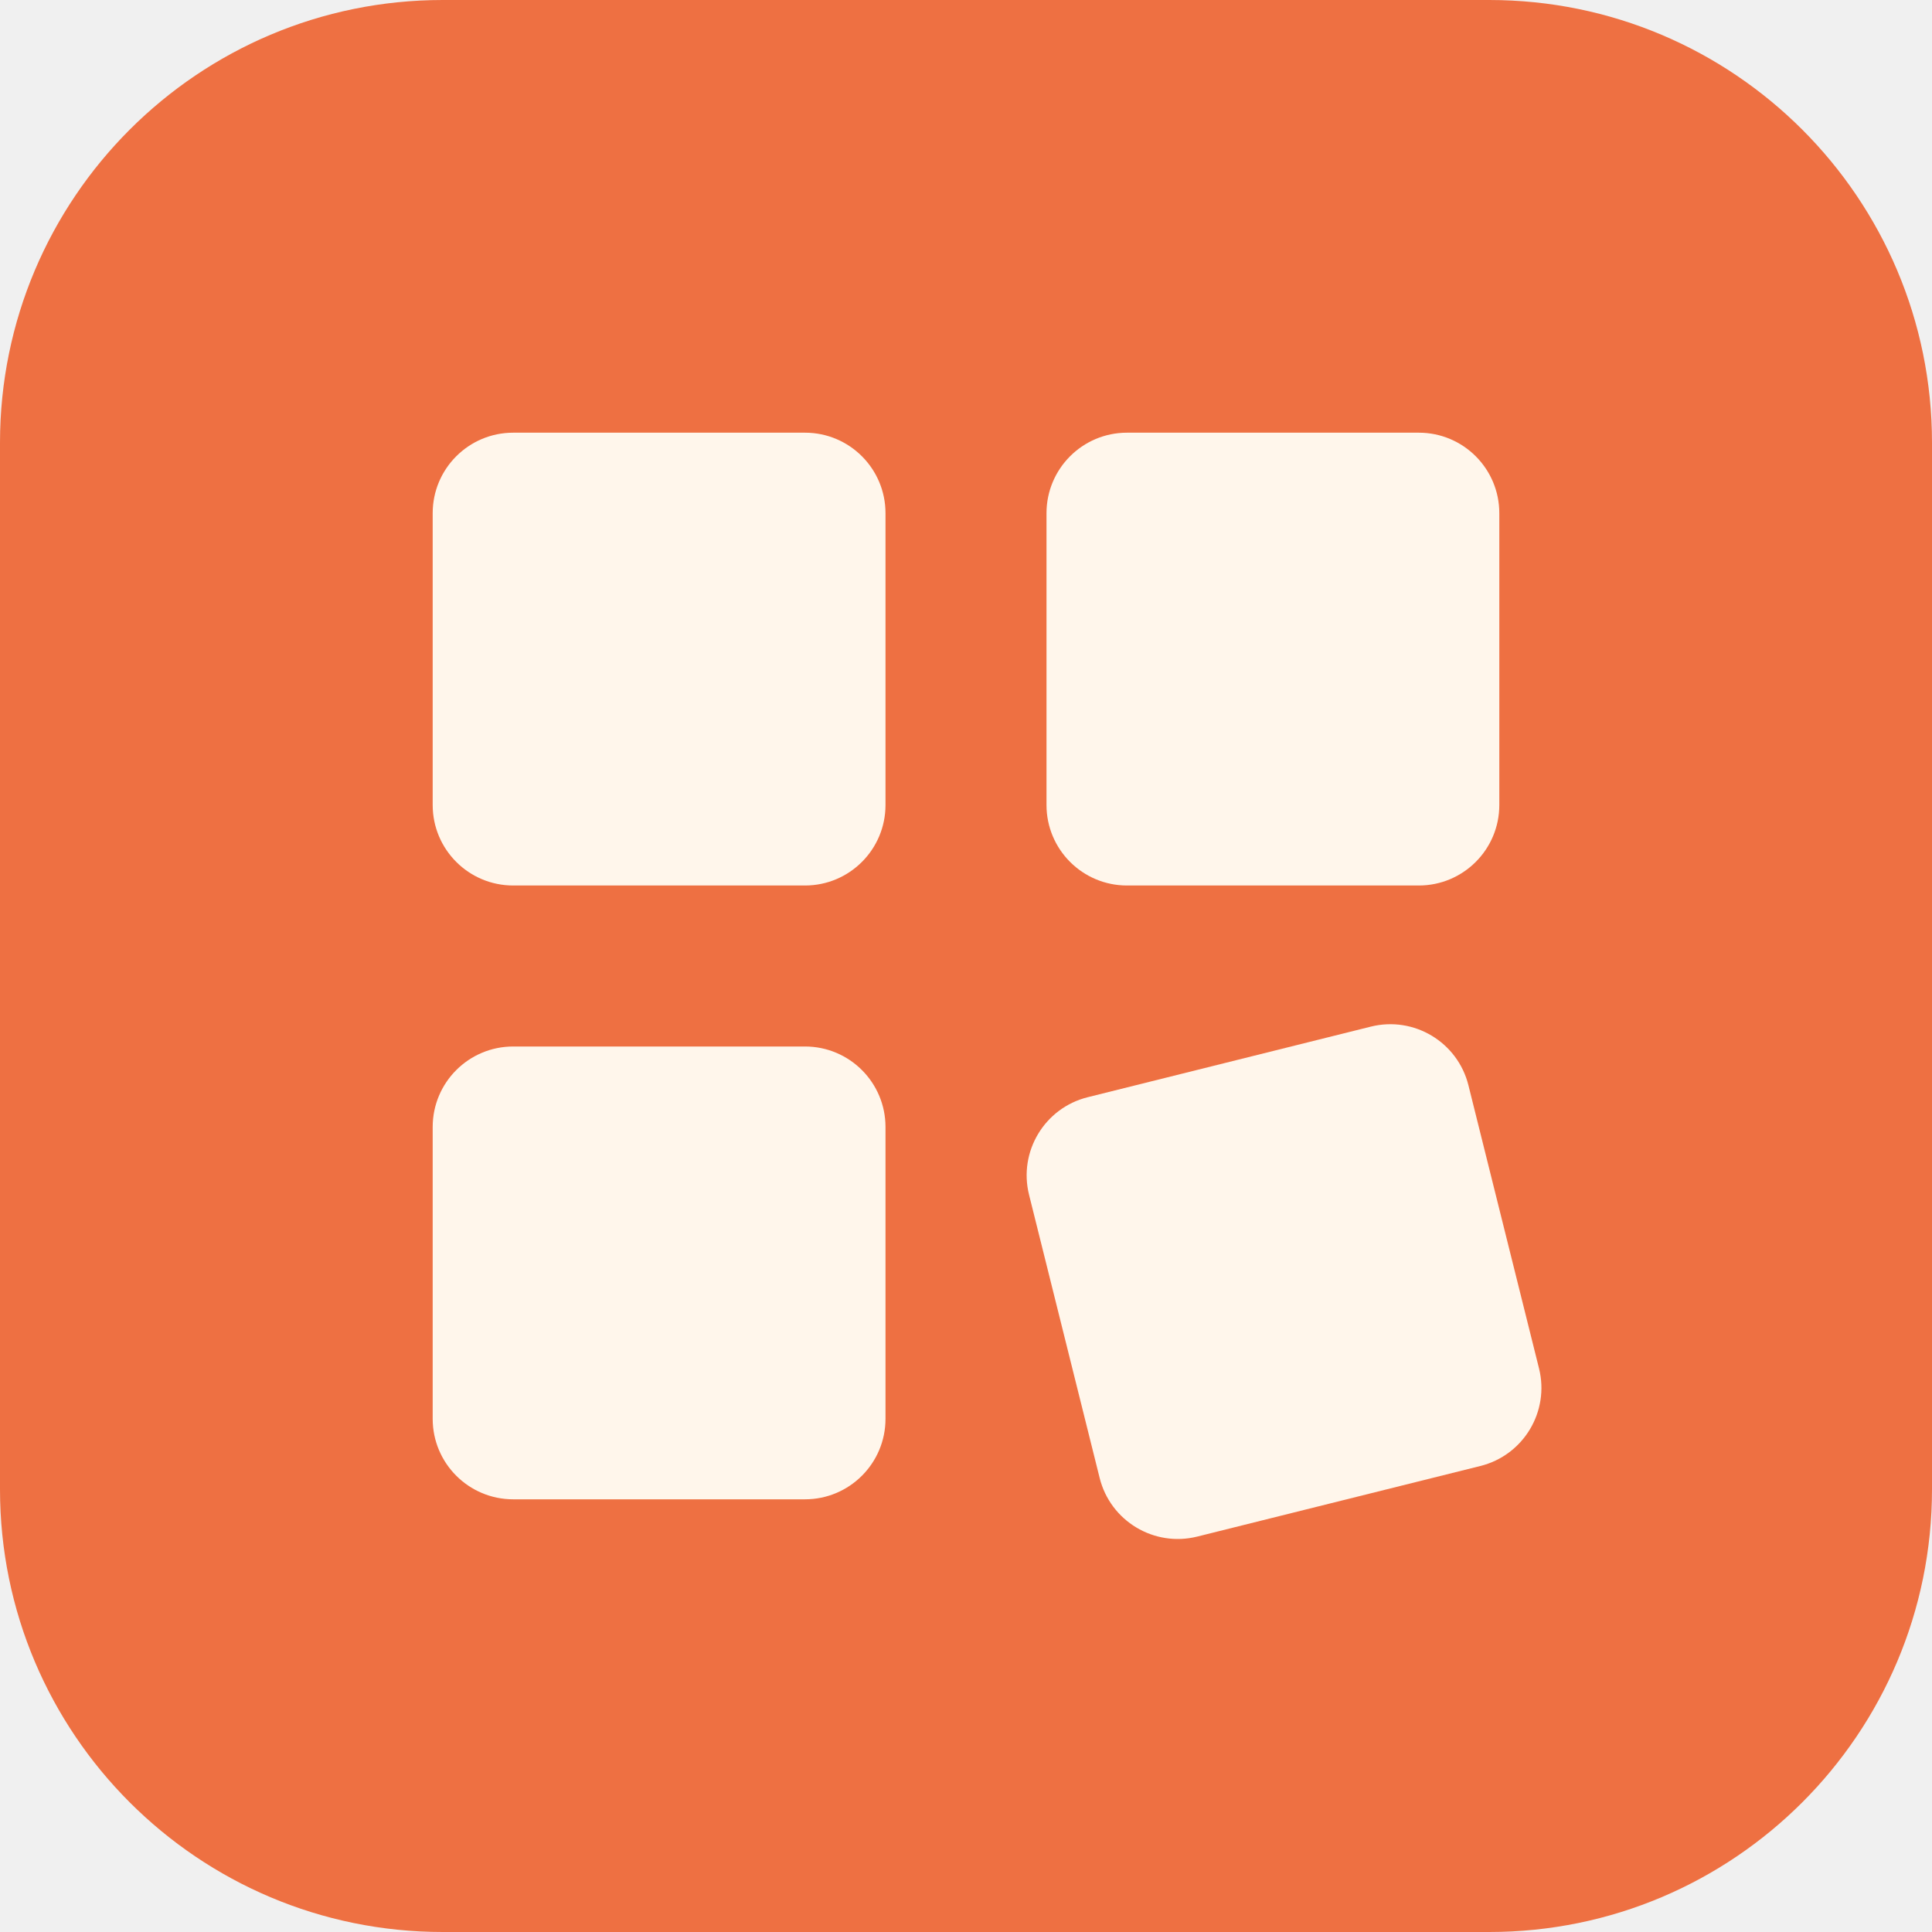
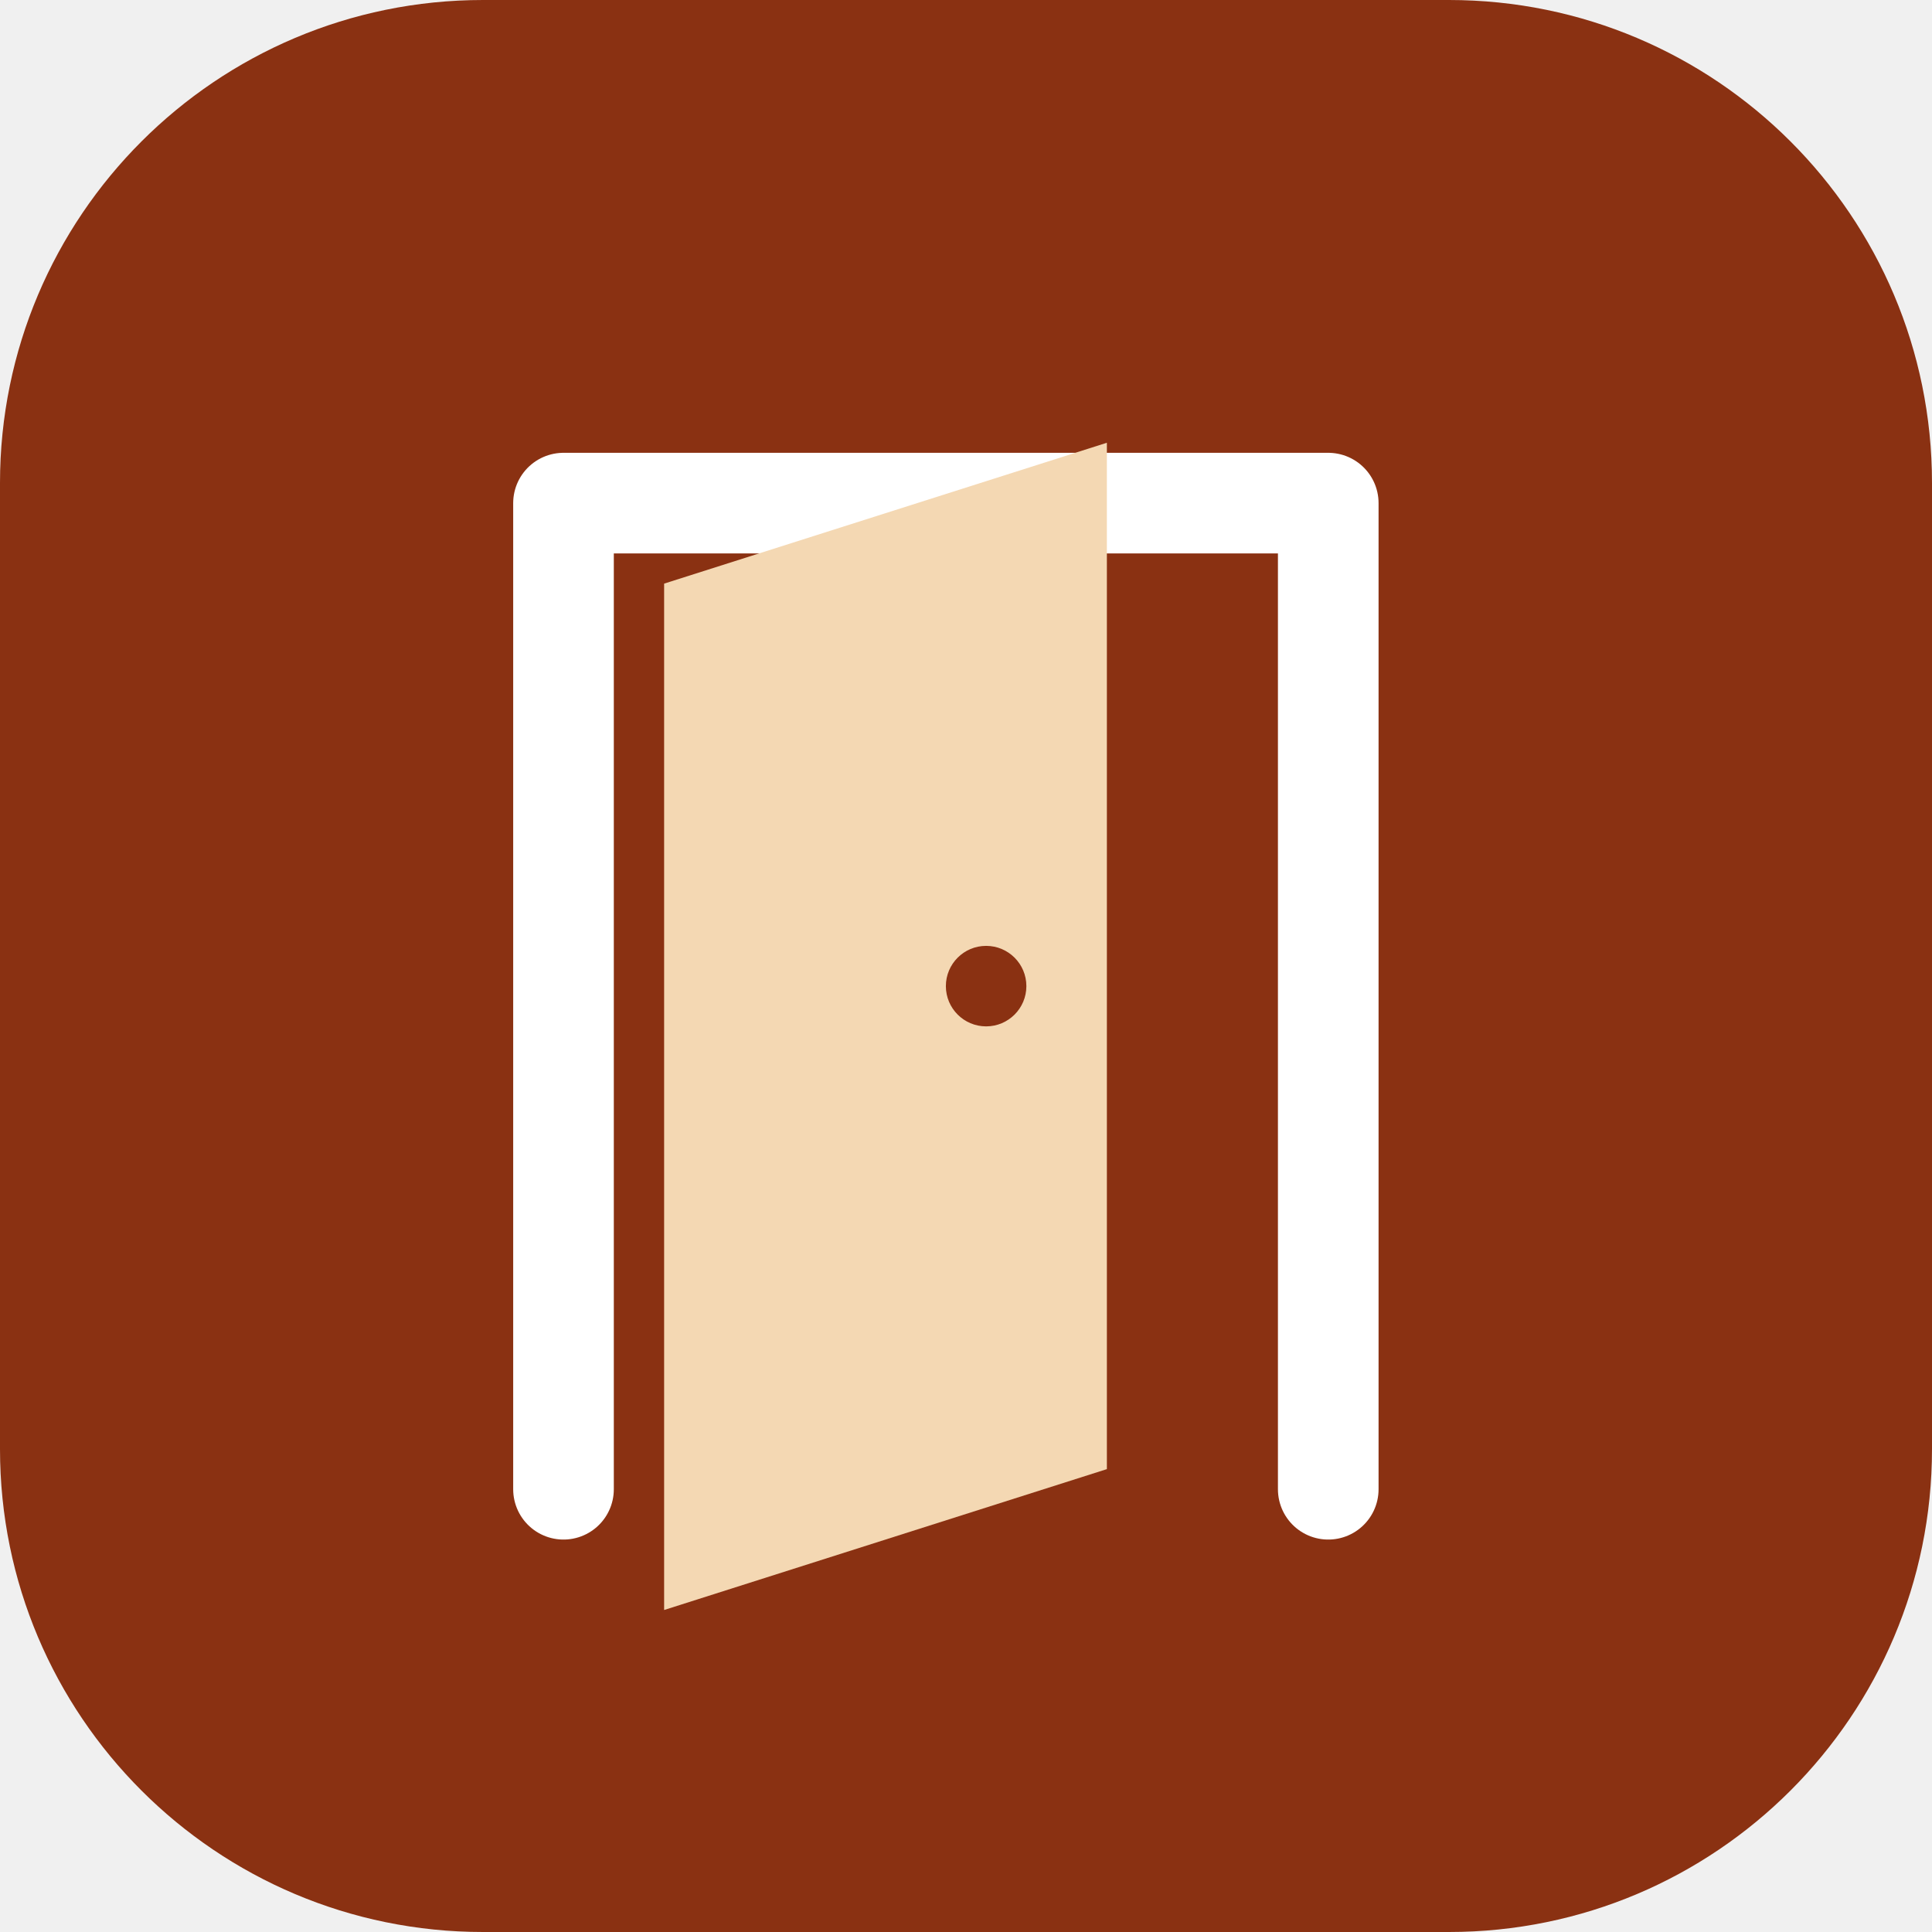
- <svg xmlns="http://www.w3.org/2000/svg" viewBox="0 0 192 192">
-   <rect width="192" height="192" rx="44" fill="#ee7042" />
-   <g fill="#fff6eb">
-     <rect x="43" y="43" width="45" height="45" rx="8" />
-     <rect x="104" y="43" width="45" height="45" rx="8" />
-     <rect x="43" y="104" width="45" height="45" rx="8" />
-     <rect x="105" y="105" width="45" height="45" rx="8" transform="rotate(-14 127 127)" />
-   </g>
+ <svg xmlns="http://www.w3.org/2000/svg" viewBox="0 0 96 96">
+   <rect width="96" height="96" rx="24" fill="#8a3112" />
+   <path d="M28 74V25h38v49" fill="none" stroke="#fff" stroke-width="5" stroke-linecap="round" stroke-linejoin="round" />
+   <path d="m33 29 22-7v51l-22 7Z" fill="#f4d8b3" />
+   <circle cx="49" cy="49" r="2" fill="#8a3112" />
</svg>
